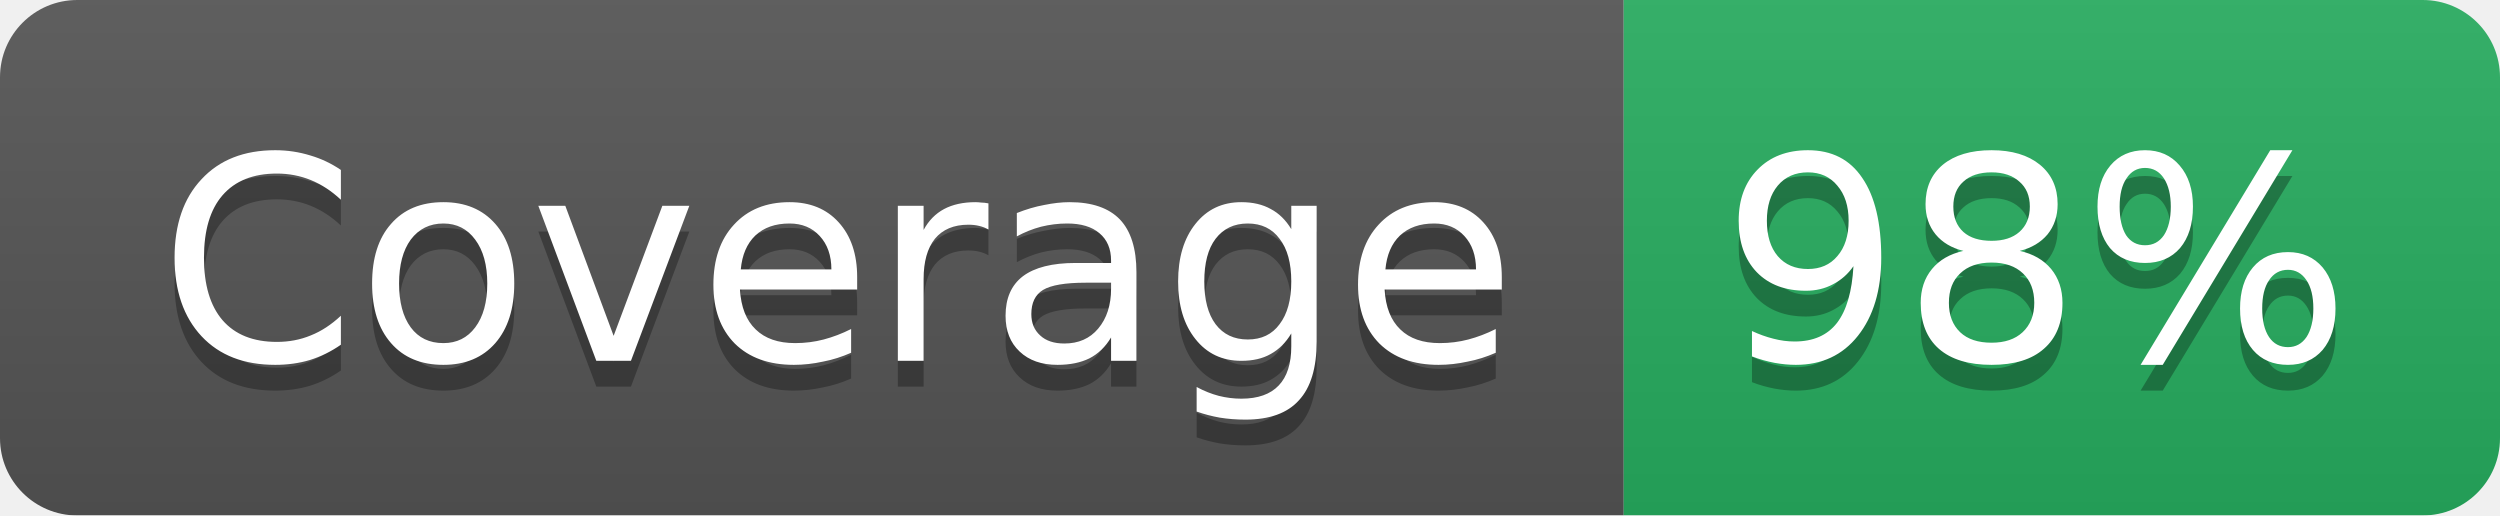
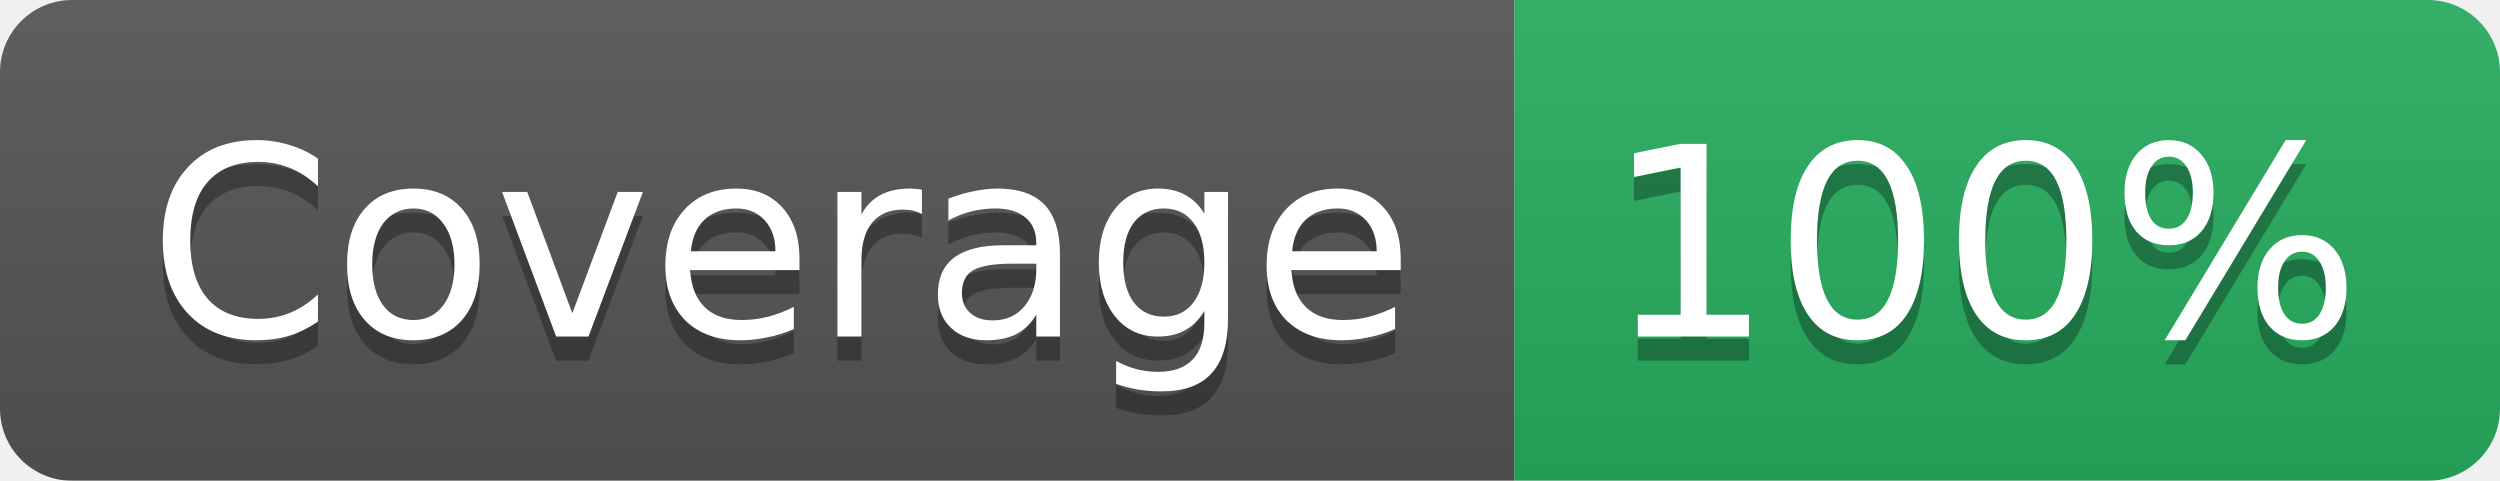
- <svg xmlns="http://www.w3.org/2000/svg" width="97" height="20">
+ <svg xmlns="http://www.w3.org/2000/svg" width="104" height="20">
  <linearGradient id="b" x2="0" y2="100%">
    <stop offset="0" stop-color="#bbb" stop-opacity=".1" />
    <stop offset="1" stop-opacity=".1" />
  </linearGradient>
  <mask id="a">
-     <rect width="97" height="20" rx="3" fill="#fff" />
+     <rect width="104" height="20" rx="3" fill="#fff" />
  </mask>
  <g mask="url(#a)">
    <rect width="63" height="20" fill="#555" />
-     <rect x="63" width="34" height="20" fill="#27AE60" />
-     <rect width="97" height="20" fill="url(#b)" />
+     <rect x="63" width="41" height="20" fill="#27AE60" />
+     <rect width="104" height="20" fill="url(#b)" />
  </g>
  <g fill="#fff" text-anchor="middle" font-family="DejaVu Sans,Verdana,Geneva,sans-serif" font-size="11">
    <text x="32.5" y="15" fill="#010101" fill-opacity=".3">Coverage</text>
    <text x="32.5" y="14">Coverage</text>
-     <text x="79" y="15" fill="#010101" fill-opacity=".3">98%</text>
-     <text x="79" y="14">98%</text>
+     <text x="82.5" y="15" fill="#010101" fill-opacity=".3">100%</text>
+     <text x="82.5" y="14">100%</text>
  </g>
</svg>
